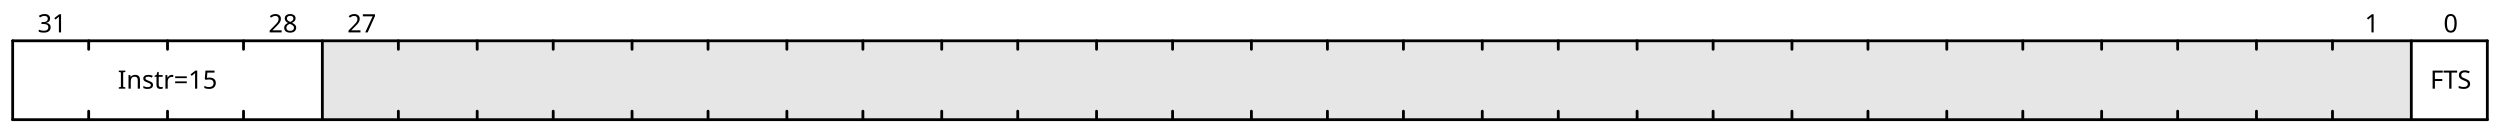
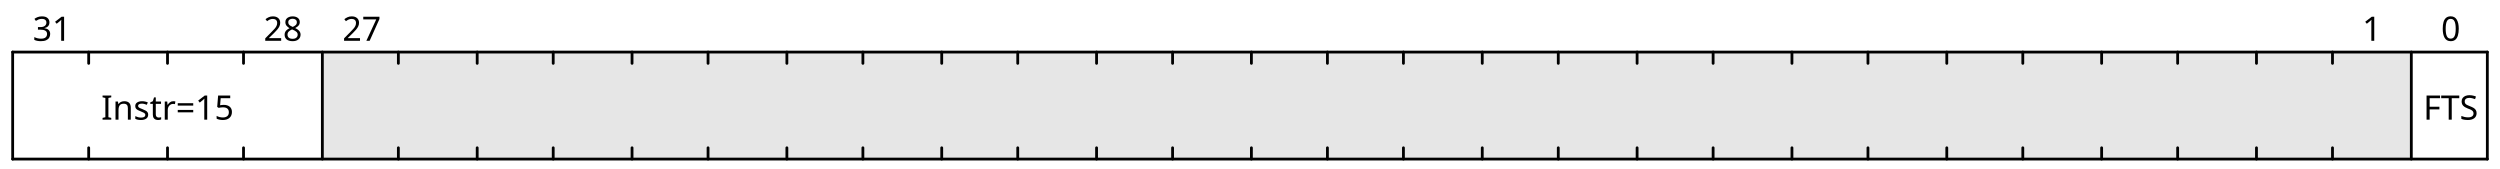
- <svg xmlns="http://www.w3.org/2000/svg" width="888" height="45" viewBox="0 0 888 45">
-   <g transform="translate(0.5,0.5)" text-anchor="middle" font-size="9" font-family="sans-serif" font-weight="normal">
-     <g transform="translate(4,14)">
+ <svg xmlns="http://www.w3.org/2000/svg" width="888" height="60" viewBox="0 0 888 60">
+   <g transform="translate(0.5,0.5)" text-anchor="middle" font-size="12" font-family="sans-serif" font-weight="normal">
+     <g transform="translate(4,18)">
      <g stroke="black" stroke-width="1" stroke-linecap="round">
        <line x2="879" />
-         <line x2="879" y1="28" y2="28" />
-         <line y2="28" />
-         <line x1="879" x2="879" y2="28" />
-         <line x1="852" x2="852" y2="28" />
-         <line x1="824" x2="824" y2="3" />
-         <line x1="824" x2="824" y1="28" y2="25" />
-         <line x1="797" x2="797" y2="3" />
-         <line x1="797" x2="797" y1="28" y2="25" />
-         <line x1="769" x2="769" y2="3" />
-         <line x1="769" x2="769" y1="28" y2="25" />
-         <line x1="742" x2="742" y2="3" />
-         <line x1="742" x2="742" y1="28" y2="25" />
-         <line x1="714" x2="714" y2="3" />
-         <line x1="714" x2="714" y1="28" y2="25" />
-         <line x1="687" x2="687" y2="3" />
-         <line x1="687" x2="687" y1="28" y2="25" />
-         <line x1="659" x2="659" y2="3" />
-         <line x1="659" x2="659" y1="28" y2="25" />
-         <line x1="632" x2="632" y2="3" />
-         <line x1="632" x2="632" y1="28" y2="25" />
-         <line x1="604" x2="604" y2="3" />
-         <line x1="604" x2="604" y1="28" y2="25" />
-         <line x1="577" x2="577" y2="3" />
-         <line x1="577" x2="577" y1="28" y2="25" />
-         <line x1="549" x2="549" y2="3" />
-         <line x1="549" x2="549" y1="28" y2="25" />
-         <line x1="522" x2="522" y2="3" />
-         <line x1="522" x2="522" y1="28" y2="25" />
-         <line x1="494" x2="494" y2="3" />
-         <line x1="494" x2="494" y1="28" y2="25" />
-         <line x1="467" x2="467" y2="3" />
-         <line x1="467" x2="467" y1="28" y2="25" />
-         <line x1="440" x2="440" y2="3" />
-         <line x1="440" x2="440" y1="28" y2="25" />
-         <line x1="412" x2="412" y2="3" />
-         <line x1="412" x2="412" y1="28" y2="25" />
-         <line x1="385" x2="385" y2="3" />
-         <line x1="385" x2="385" y1="28" y2="25" />
-         <line x1="357" x2="357" y2="3" />
-         <line x1="357" x2="357" y1="28" y2="25" />
-         <line x1="330" x2="330" y2="3" />
-         <line x1="330" x2="330" y1="28" y2="25" />
-         <line x1="302" x2="302" y2="3" />
-         <line x1="302" x2="302" y1="28" y2="25" />
-         <line x1="275" x2="275" y2="3" />
-         <line x1="275" x2="275" y1="28" y2="25" />
-         <line x1="247" x2="247" y2="3" />
-         <line x1="247" x2="247" y1="28" y2="25" />
-         <line x1="220" x2="220" y2="3" />
-         <line x1="220" x2="220" y1="28" y2="25" />
-         <line x1="192" x2="192" y2="3" />
-         <line x1="192" x2="192" y1="28" y2="25" />
-         <line x1="165" x2="165" y2="3" />
-         <line x1="165" x2="165" y1="28" y2="25" />
-         <line x1="137" x2="137" y2="3" />
-         <line x1="137" x2="137" y1="28" y2="25" />
-         <line x1="110" x2="110" y2="28" />
-         <line x1="82" x2="82" y2="3" />
-         <line x1="82" x2="82" y1="28" y2="25" />
-         <line x1="55" x2="55" y2="3" />
-         <line x1="55" x2="55" y1="28" y2="25" />
-         <line x1="27" x2="27" y2="3" />
-         <line x1="27" x2="27" y1="28" y2="25" />
+         <line x2="879" y1="38" y2="38" />
+         <line y2="38" />
+         <line x1="879" x2="879" y2="38" />
+         <line x1="852" x2="852" y2="38" />
+         <line x1="824" x2="824" y2="4" />
+         <line x1="824" x2="824" y1="38" y2="34" />
+         <line x1="797" x2="797" y2="4" />
+         <line x1="797" x2="797" y1="38" y2="34" />
+         <line x1="769" x2="769" y2="4" />
+         <line x1="769" x2="769" y1="38" y2="34" />
+         <line x1="742" x2="742" y2="4" />
+         <line x1="742" x2="742" y1="38" y2="34" />
+         <line x1="714" x2="714" y2="4" />
+         <line x1="714" x2="714" y1="38" y2="34" />
+         <line x1="687" x2="687" y2="4" />
+         <line x1="687" x2="687" y1="38" y2="34" />
+         <line x1="659" x2="659" y2="4" />
+         <line x1="659" x2="659" y1="38" y2="34" />
+         <line x1="632" x2="632" y2="4" />
+         <line x1="632" x2="632" y1="38" y2="34" />
+         <line x1="604" x2="604" y2="4" />
+         <line x1="604" x2="604" y1="38" y2="34" />
+         <line x1="577" x2="577" y2="4" />
+         <line x1="577" x2="577" y1="38" y2="34" />
+         <line x1="549" x2="549" y2="4" />
+         <line x1="549" x2="549" y1="38" y2="34" />
+         <line x1="522" x2="522" y2="4" />
+         <line x1="522" x2="522" y1="38" y2="34" />
+         <line x1="494" x2="494" y2="4" />
+         <line x1="494" x2="494" y1="38" y2="34" />
+         <line x1="467" x2="467" y2="4" />
+         <line x1="467" x2="467" y1="38" y2="34" />
+         <line x1="440" x2="440" y2="4" />
+         <line x1="440" x2="440" y1="38" y2="34" />
+         <line x1="412" x2="412" y2="4" />
+         <line x1="412" x2="412" y1="38" y2="34" />
+         <line x1="385" x2="385" y2="4" />
+         <line x1="385" x2="385" y1="38" y2="34" />
+         <line x1="357" x2="357" y2="4" />
+         <line x1="357" x2="357" y1="38" y2="34" />
+         <line x1="330" x2="330" y2="4" />
+         <line x1="330" x2="330" y1="38" y2="34" />
+         <line x1="302" x2="302" y2="4" />
+         <line x1="302" x2="302" y1="38" y2="34" />
+         <line x1="275" x2="275" y2="4" />
+         <line x1="275" x2="275" y1="38" y2="34" />
+         <line x1="247" x2="247" y2="4" />
+         <line x1="247" x2="247" y1="38" y2="34" />
+         <line x1="220" x2="220" y2="4" />
+         <line x1="220" x2="220" y1="38" y2="34" />
+         <line x1="192" x2="192" y2="4" />
+         <line x1="192" x2="192" y1="38" y2="34" />
+         <line x1="165" x2="165" y2="4" />
+         <line x1="165" x2="165" y1="38" y2="34" />
+         <line x1="137" x2="137" y2="4" />
+         <line x1="137" x2="137" y1="38" y2="34" />
+         <line x1="110" x2="110" y2="38" />
+         <line x1="82" x2="82" y2="4" />
+         <line x1="82" x2="82" y1="38" y2="34" />
+         <line x1="55" x2="55" y2="4" />
+         <line x1="55" x2="55" y1="38" y2="34" />
+         <line x1="27" x2="27" y2="4" />
+         <line x1="27" x2="27" y1="38" y2="34" />
      </g>
      <g>
        <g>
-           <rect x="110" width="742" height="28" style="fill-opacity:0.1" />
+           <rect x="110" width="742" height="38" style="fill-opacity:0.1" />
        </g>
-         <g transform="translate(14,-9)">
+         <g transform="translate(14,-10)">
          <g transform="translate(852)">
            <text y="6">0</text>
          </g>
          <g transform="translate(824)">
            <text y="6">1</text>
          </g>
          <g transform="translate(110)">
            <text y="6">27</text>
          </g>
          <g transform="translate(82)">
            <text y="6">28</text>
          </g>
          <g transform="translate(0)">
            <text y="6">31</text>
          </g>
        </g>
-         <g transform="translate(14,11)">
+         <g transform="translate(14,18)">
          <g transform="translate(852)">
            <text y="6">
              <tspan>FTS</tspan>
            </text>
          </g>
          <g transform="translate(41)">
            <text y="6">
              <tspan>Instr=15</tspan>
            </text>
          </g>
        </g>
-         <g transform="translate(14,32)" />
+         <g transform="translate(14,44)" />
      </g>
    </g>
  </g>
</svg>
